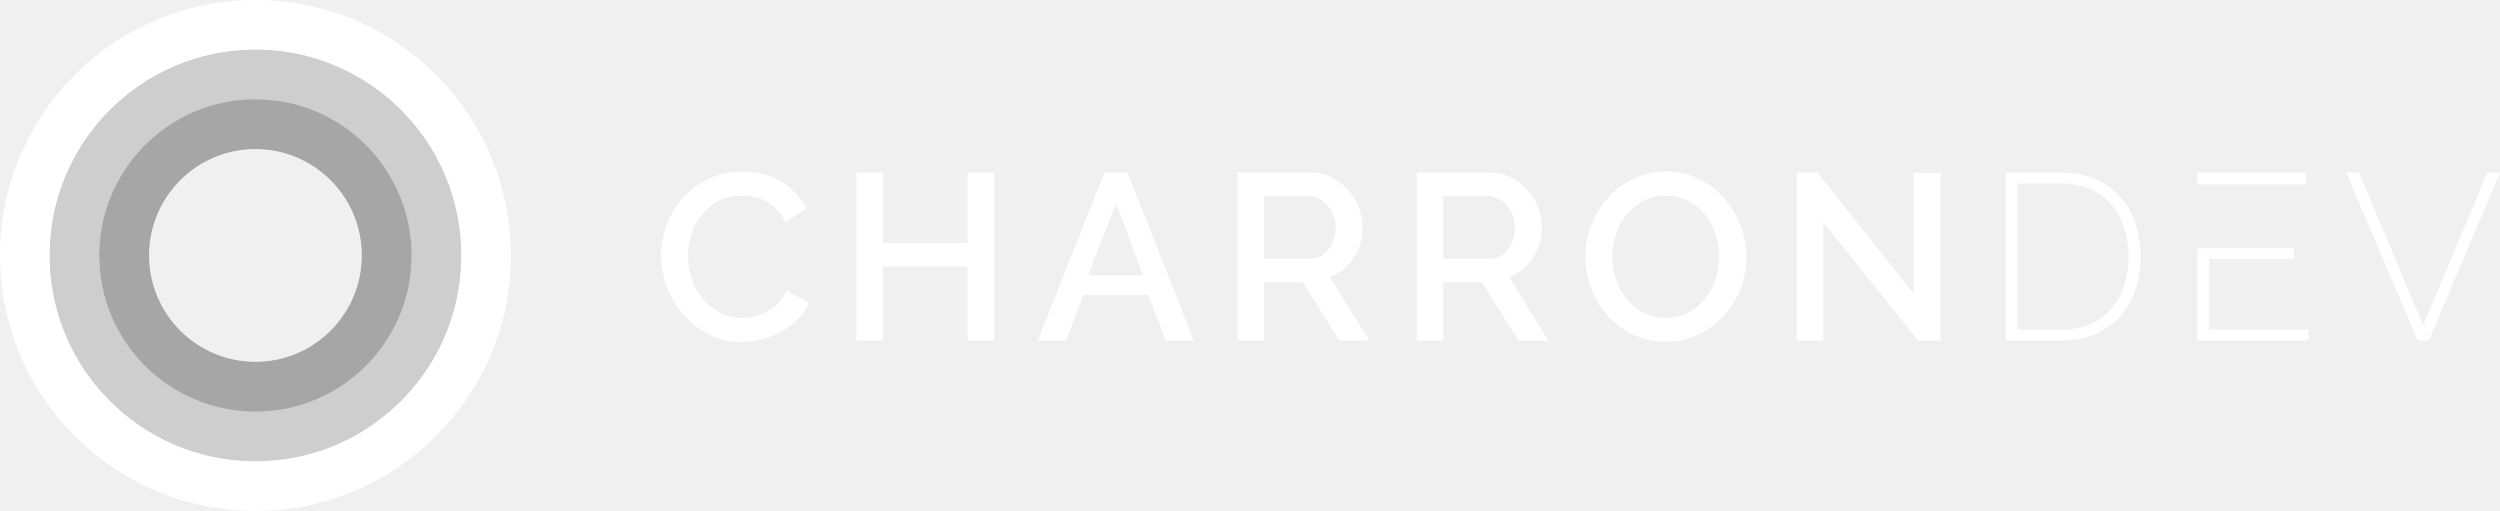
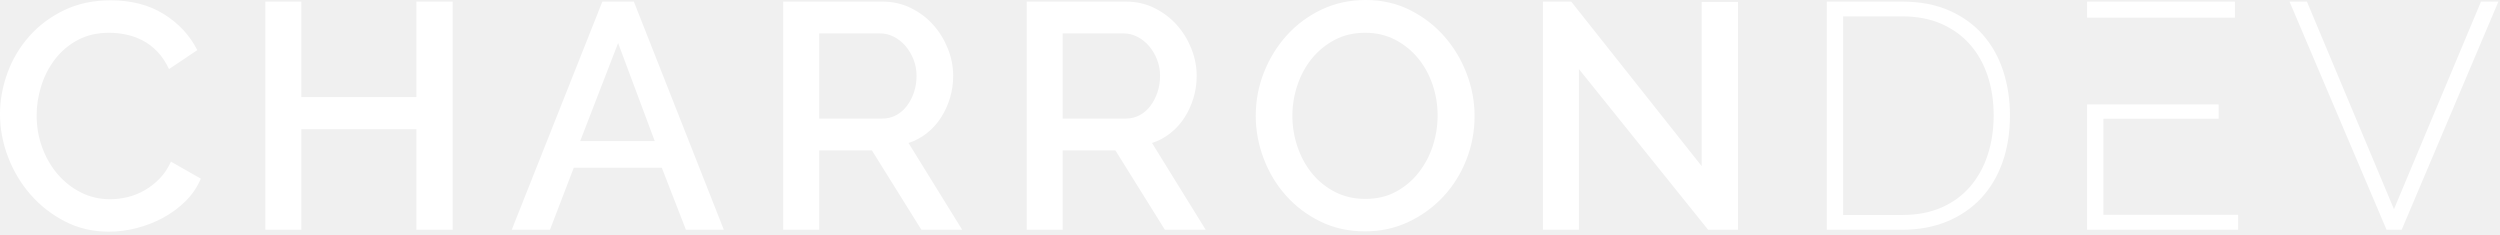
- <svg xmlns="http://www.w3.org/2000/svg" xmlns:xlink="http://www.w3.org/1999/xlink" width="1057px" height="216px" viewBox="0 0 1057 216" version="1.1">
-   <defs>
-     <path d="M108,21 C59.951,21 21,59.951 21,108 C21,156.049 59.951,195 108,195 C156.049,195 195,156.049 195,108 C195,59.951 156.049,21 108,21 Z M108,63 C132.853,63 153,83.147 153,108 C153,132.853 132.853,153 108,153 C83.147,153 63,132.853 63,108 C63,83.147 83.147,63 108,63 Z" id="path-1" />
-     <filter x="-2.3%" y="-2.3%" width="104.6%" height="104.6%" filterUnits="objectBoundingBox" id="filter-2">
-       <feMorphology radius="2" operator="erode" in="SourceAlpha" result="shadowSpreadInner1" />
-       <feGaussianBlur stdDeviation="3" in="shadowSpreadInner1" result="shadowBlurInner1" />
-       <feOffset dx="0" dy="0" in="shadowBlurInner1" result="shadowOffsetInner1" />
-       <feComposite in="shadowOffsetInner1" in2="SourceAlpha" operator="arithmetic" k2="-1" k3="1" result="shadowInnerInner1" />
-       <feColorMatrix values="0 0 0 0 0   0 0 0 0 0   0 0 0 0 0  0 0 0 0.8 0" type="matrix" in="shadowInnerInner1" />
-     </filter>
-     <path d="M108,42 C71.549,42 42,71.549 42,108 C42,144.451 71.549,174 108,174 C144.451,174 174,144.451 174,108 C174,71.549 144.451,42 108,42 Z M108,63 C132.853,63 153,83.147 153,108 C153,132.853 132.853,153 108,153 C83.147,153 63,132.853 63,108 C63,83.147 83.147,63 108,63 Z" id="path-3" />
-     <filter x="-3.0%" y="-3.0%" width="106.1%" height="106.1%" filterUnits="objectBoundingBox" id="filter-4">
-       <feGaussianBlur stdDeviation="4" in="SourceAlpha" result="shadowBlurInner1" />
-       <feOffset dx="0" dy="0" in="shadowBlurInner1" result="shadowOffsetInner1" />
-       <feComposite in="shadowOffsetInner1" in2="SourceAlpha" operator="arithmetic" k2="-1" k3="1" result="shadowInnerInner1" />
-       <feColorMatrix values="0 0 0 0 0   0 0 0 0 0   0 0 0 0 0  0 0 0 0.8 0" type="matrix" in="shadowInnerInner1" />
-     </filter>
-   </defs>
-   <g id="Charrondev-Logo-Light" stroke="none" stroke-width="1" fill="none" fill-rule="evenodd">
-     <g id="Oval" fill-rule="nonzero">
-       <path d="M108,0 C48.353,0 0,48.353 0,108 C0,167.647 48.353,216 108,216 C167.647,216 216,167.647 216,108 C216,48.353 167.647,0 108,0 Z M108,63 C132.853,63 153,83.147 153,108 C153,132.853 132.853,153 108,153 C83.147,153 63,132.853 63,108 C63,83.147 83.147,63 108,63 Z" id="BG" fill="#FFFFFF" />
-       <g opacity="0.195">
-         <use fill="#000000" xlink:href="#path-1" />
-         <use fill="black" fill-opacity="1" filter="url(#filter-2)" xlink:href="#path-1" />
-       </g>
-       <g opacity="0.195">
-         <use fill="#000000" xlink:href="#path-3" />
-         <use fill="black" fill-opacity="1" filter="url(#filter-4)" xlink:href="#path-3" />
-       </g>
-     </g>
-     <path d="M313.4,144.6 C316.2,144.6 319.05,144.233 321.95,143.5 C324.85,142.767 327.6,141.7 330.2,140.3 C332.8,138.9 335.133,137.183 337.2,135.15 C339.267,133.117 340.867,130.767 342,128.1 L342,128.1 L332.7,122.8 C331.767,124.867 330.583,126.633 329.15,128.1 C327.717,129.567 326.15,130.783 324.45,131.75 C322.75,132.717 320.983,133.417 319.15,133.85 C317.317,134.283 315.533,134.5 313.8,134.5 C310.467,134.5 307.4,133.783 304.6,132.35 C301.8,130.917 299.383,129 297.35,126.6 C295.317,124.2 293.733,121.433 292.6,118.3 C291.467,115.167 290.9,111.867 290.9,108.4 C290.9,105.333 291.383,102.267 292.35,99.2 C293.317,96.133 294.75,93.367 296.65,90.9 C298.55,88.433 300.9,86.45 303.7,84.95 C306.5,83.45 309.767,82.7 313.5,82.7 C315.167,82.7 316.9,82.883 318.7,83.25 C320.5,83.617 322.233,84.233 323.9,85.1 C325.567,85.967 327.1,87.133 328.5,88.6 C329.9,90.067 331.1,91.867 332.1,94 L332.1,94 L340.9,88.1 C338.567,83.5 335.1,79.767 330.5,76.9 C325.9,74.033 320.367,72.6 313.9,72.6 C308.5,72.6 303.667,73.633 299.4,75.7 C295.133,77.767 291.517,80.483 288.55,83.85 C285.583,87.217 283.333,91.017 281.8,95.25 C280.267,99.483 279.5,103.733 279.5,108 C279.5,112.533 280.333,116.983 282,121.35 C283.667,125.717 286,129.617 289,133.05 C292,136.483 295.567,139.267 299.7,141.4 C303.833,143.533 308.4,144.6 313.4,144.6 Z M373.277,144 L373.277,112.7 L409.077,112.7 L409.077,144 L420.377,144 L420.377,73 L409.077,73 L409.077,102.7 L373.277,102.7 L373.277,73 L362.077,73 L362.077,144 L373.277,144 Z M450.655,144 L458.055,124.7 L485.455,124.7 L492.955,144 L504.755,144 L476.755,73 L466.955,73 L438.755,144 L450.655,144 Z M483.255,116.4 L460.055,116.4 L471.855,85.9 L483.255,116.4 Z M534.432,144 L534.432,119.3 L550.832,119.3 L566.232,144 L578.932,144 L562.232,117 C564.299,116.333 566.199,115.317 567.932,113.95 C569.666,112.583 571.132,110.967 572.332,109.1 C573.532,107.233 574.466,105.2 575.132,103 C575.799,100.8 576.132,98.5 576.132,96.1 C576.132,93.233 575.582,90.417 574.482,87.65 C573.382,84.883 571.866,82.417 569.932,80.25 C567.999,78.083 565.682,76.333 562.982,75 C560.282,73.667 557.332,73 554.132,73 L554.132,73 L523.232,73 L523.232,144 L534.432,144 Z M554.032,109.4 L534.432,109.4 L534.432,82.9 L553.432,82.9 C554.899,82.9 556.316,83.25 557.682,83.95 C559.049,84.65 560.249,85.6 561.282,86.8 C562.316,88 563.149,89.4 563.782,91 C564.416,92.6 564.732,94.3 564.732,96.1 C564.732,97.9 564.466,99.6 563.932,101.2 C563.399,102.8 562.666,104.217 561.732,105.45 C560.799,106.683 559.682,107.65 558.382,108.35 C557.082,109.05 555.632,109.4 554.032,109.4 L554.032,109.4 Z M610.21,144 L610.21,119.3 L626.61,119.3 L642.01,144 L654.71,144 L638.01,117 C640.076,116.333 641.976,115.317 643.71,113.95 C645.443,112.583 646.91,110.967 648.11,109.1 C649.31,107.233 650.243,105.2 650.91,103 C651.576,100.8 651.91,98.5 651.91,96.1 C651.91,93.233 651.36,90.417 650.26,87.65 C649.16,84.883 647.643,82.417 645.71,80.25 C643.776,78.083 641.46,76.333 638.76,75 C636.06,73.667 633.11,73 629.91,73 L629.91,73 L599.01,73 L599.01,144 L610.21,144 Z M629.81,109.4 L610.21,109.4 L610.21,82.9 L629.21,82.9 C630.676,82.9 632.093,83.25 633.46,83.95 C634.826,84.65 636.026,85.6 637.06,86.8 C638.093,88 638.926,89.4 639.56,91 C640.193,92.6 640.51,94.3 640.51,96.1 C640.51,97.9 640.243,99.6 639.71,101.2 C639.176,102.8 638.443,104.217 637.51,105.45 C636.576,106.683 635.46,107.65 634.16,108.35 C632.86,109.05 631.41,109.4 629.81,109.4 L629.81,109.4 Z M704.287,144.5 C709.154,144.5 713.67,143.517 717.837,141.55 C722.004,139.583 725.62,136.95 728.687,133.65 C731.754,130.35 734.137,126.533 735.837,122.2 C737.537,117.867 738.387,113.333 738.387,108.6 C738.387,104.133 737.57,99.75 735.937,95.45 C734.304,91.15 732.004,87.3 729.037,83.9 C726.07,80.5 722.504,77.75 718.337,75.65 C714.17,73.55 709.554,72.5 704.487,72.5 C699.554,72.5 695.004,73.483 690.837,75.45 C686.67,77.417 683.07,80.067 680.037,83.4 C677.004,86.733 674.62,90.567 672.887,94.9 C671.154,99.233 670.287,103.767 670.287,108.5 C670.287,113.033 671.104,117.467 672.737,121.8 C674.37,126.133 676.687,129.983 679.687,133.35 C682.687,136.717 686.27,139.417 690.437,141.45 C694.604,143.483 699.22,144.5 704.287,144.5 Z M704.387,134.4 C700.92,134.4 697.787,133.683 694.987,132.25 C692.187,130.817 689.804,128.9 687.837,126.5 C685.87,124.1 684.354,121.333 683.287,118.2 C682.22,115.067 681.687,111.833 681.687,108.5 C681.687,105.3 682.204,102.15 683.237,99.05 C684.27,95.95 685.754,93.2 687.687,90.8 C689.62,88.4 691.987,86.45 694.787,84.95 C697.587,83.45 700.787,82.7 704.387,82.7 C707.787,82.7 710.87,83.417 713.637,84.85 C716.404,86.283 718.77,88.183 720.737,90.55 C722.704,92.917 724.22,95.65 725.287,98.75 C726.354,101.85 726.887,105.1 726.887,108.5 C726.887,111.7 726.387,114.833 725.387,117.9 C724.387,120.967 722.92,123.733 720.987,126.2 C719.054,128.667 716.704,130.65 713.937,132.15 C711.17,133.65 707.987,134.4 704.387,134.4 Z M770.865,144 L770.865,94 L811.065,144 L820.365,144 L820.365,73.1 L809.065,73.1 L809.065,124.2 L768.465,73 L759.665,73 L759.665,144 L770.865,144 Z" id="CHARRON" fill="#FFFFFF" fill-rule="nonzero" />
-     <g id="DEV" transform="translate(848, 73)" fill="#FFFFFF" fill-rule="nonzero">
-       <path d="M23.476,71 C28.583,71 33.209,70.15 37.353,68.45 C41.498,66.75 45.03,64.35 47.948,61.25 C50.866,58.15 53.104,54.417 54.662,50.05 C56.221,45.683 57,40.8 57,35.4 C57,30.533 56.304,25.95 54.911,21.65 C53.518,17.35 51.429,13.6 48.644,10.4 C45.859,7.2 42.36,4.667 38.149,2.8 C33.938,0.933 29.047,0 23.476,0 L23.476,0 L0,0 L0,71 L23.476,71 Z M23.476,66.4 L5.073,66.4 L5.073,4.6 L23.476,4.6 C28.052,4.6 32.098,5.367 35.613,6.9 C39.127,8.433 42.095,10.567 44.516,13.3 C46.936,16.033 48.777,19.283 50.037,23.05 C51.297,26.817 51.927,30.933 51.927,35.4 C51.927,39.8 51.313,43.883 50.086,47.65 C48.86,51.417 47.052,54.7 44.665,57.5 C42.277,60.3 39.31,62.483 35.762,64.05 C32.214,65.617 28.119,66.4 23.476,66.4 L23.476,66.4 Z" id="D" />
-       <path d="M121.939,32 L121.939,36.457 L86.068,36.457 L86.068,66.34 L128,66.34 L128,71 L81,71 L81,32 L121.939,32 Z M127,0 L127,5 L81,5 L81,0 L127,0 Z" id="E" />
-       <polygon id="V" points="178.907 71 209 0 203.583 0 176.5 64.6 149.417 0 144 0 174.193 71" />
-     </g>
-   </g>
+ <svg xmlns="http://www.w3.org/2000/svg" width="778" height="73" viewBox="0 0 778 73" fill="none">
+   <path d="M33.9 72.1C36.7 72.1 39.55 71.733 42.45 71C45.35 70.267 48.1 69.2 50.7 67.8C53.3 66.4 55.633 64.683 57.7 62.65C59.767 60.617 61.367 58.267 62.5 55.6L53.2 50.3C52.267 52.367 51.083 54.133 49.65 55.6C48.217 57.067 46.65 58.283 44.95 59.25C43.25 60.217 41.483 60.917 39.65 61.35C37.817 61.783 36.033 62 34.3 62C30.967 62 27.9 61.283 25.1 59.85C22.3 58.417 19.883 56.5 17.85 54.1C15.817 51.7 14.233 48.933 13.1 45.8C11.967 42.667 11.4 39.367 11.4 35.9C11.4 32.833 11.883 29.767 12.85 26.7C13.817 23.633 15.25 20.867 17.15 18.4C19.05 15.933 21.4 13.95 24.2 12.45C27 10.95 30.267 10.2 34 10.2C35.667 10.2 37.4 10.383 39.2 10.75C41 11.117 42.733 11.733 44.4 12.6C46.067 13.467 47.6 14.633 49 16.1C50.4 17.567 51.6 19.367 52.6 21.5L61.4 15.6C59.067 11 55.6 7.267 51 4.4C46.4 1.533 40.867 0.1 34.4 0.1C29 0.1 24.167 1.133 19.9 3.2C15.633 5.267 12.017 7.983 9.05 11.35C6.083 14.717 3.833 18.517 2.3 22.75C0.767 26.983 0 31.233 0 35.5C0 40.033 0.833 44.483 2.5 48.85C4.167 53.217 6.5 57.117 9.5 60.55C12.5 63.983 16.067 66.767 20.2 68.9C24.333 71.033 28.9 72.1 33.9 72.1ZM93.777 71.5V40.2H129.577V71.5H140.877V0.5H129.577V30.2H93.777V0.5H82.577V71.5H93.777ZM171.155 71.5L178.555 52.2H205.955L213.455 71.5H225.255L197.255 0.5H187.455L159.255 71.5H171.155ZM203.755 43.9H180.555L192.355 13.4L203.755 43.9ZM254.932 71.5V46.8H271.332L286.732 71.5H299.432L282.732 44.5C284.799 43.833 286.699 42.817 288.432 41.45C290.166 40.083 291.632 38.467 292.832 36.6C294.032 34.733 294.966 32.7 295.632 30.5C296.299 28.3 296.632 26 296.632 23.6C296.632 20.733 296.082 17.917 294.982 15.15C293.882 12.383 292.366 9.917 290.432 7.75C288.499 5.583 286.182 3.833 283.482 2.5C280.782 1.167 277.832 0.5 274.632 0.5H243.732V71.5H254.932ZM274.532 36.9H254.932V10.4H273.932C275.399 10.4 276.816 10.75 278.182 11.45C279.549 12.15 280.749 13.1 281.782 14.3C282.816 15.5 283.649 16.9 284.282 18.5C284.916 20.1 285.232 21.8 285.232 23.6C285.232 25.4 284.966 27.1 284.432 28.7C283.899 30.3 283.166 31.717 282.232 32.95C281.299 34.183 280.182 35.15 278.882 35.85C277.582 36.55 276.132 36.9 274.532 36.9ZM330.71 71.5V46.8H347.11L362.51 71.5H375.21L358.51 44.5C360.576 43.833 362.476 42.817 364.21 41.45C365.943 40.083 367.41 38.467 368.61 36.6C369.81 34.733 370.743 32.7 371.41 30.5C372.076 28.3 372.41 26 372.41 23.6C372.41 20.733 371.86 17.917 370.76 15.15C369.66 12.383 368.143 9.917 366.21 7.75C364.276 5.583 361.96 3.833 359.26 2.5C356.56 1.167 353.61 0.5 350.41 0.5H319.51V71.5H330.71ZM350.31 36.9H330.71V10.4H349.71C351.176 10.4 352.593 10.75 353.96 11.45C355.326 12.15 356.526 13.1 357.56 14.3C358.593 15.5 359.426 16.9 360.06 18.5C360.693 20.1 361.01 21.8 361.01 23.6C361.01 25.4 360.743 27.1 360.21 28.7C359.676 30.3 358.943 31.717 358.01 32.95C357.076 34.183 355.96 35.15 354.66 35.85C353.36 36.55 351.91 36.9 350.31 36.9ZM424.787 72C429.654 72 434.17 71.017 438.337 69.05C442.504 67.083 446.12 64.45 449.187 61.15C452.254 57.85 454.637 54.033 456.337 49.7C458.037 45.367 458.887 40.833 458.887 36.1C458.887 31.633 458.07 27.25 456.437 22.95C454.804 18.65 452.504 14.8 449.537 11.4C446.57 8 443.004 5.25 438.837 3.15C434.67 1.05 430.054 0 424.987 0C420.054 0 415.504 0.983 411.337 2.95C407.17 4.917 403.57 7.567 400.537 10.9C397.504 14.233 395.12 18.067 393.387 22.4C391.654 26.733 390.787 31.267 390.787 36C390.787 40.533 391.604 44.967 393.237 49.3C394.87 53.633 397.187 57.483 400.187 60.85C403.187 64.217 406.77 66.917 410.937 68.95C415.104 70.983 419.72 72 424.787 72ZM424.887 61.9C421.42 61.9 418.287 61.183 415.487 59.75C412.687 58.317 410.304 56.4 408.337 54C406.37 51.6 404.854 48.833 403.787 45.7C402.72 42.567 402.187 39.333 402.187 36C402.187 32.8 402.704 29.65 403.737 26.55C404.77 23.45 406.254 20.7 408.187 18.3C410.12 15.9 412.487 13.95 415.287 12.45C418.087 10.95 421.287 10.2 424.887 10.2C428.287 10.2 431.37 10.917 434.137 12.35C436.904 13.783 439.27 15.683 441.237 18.05C443.204 20.417 444.72 23.15 445.787 26.25C446.854 29.35 447.387 32.6 447.387 36C447.387 39.2 446.887 42.333 445.887 45.4C444.887 48.467 443.42 51.233 441.487 53.7C439.554 56.167 437.204 58.15 434.437 59.65C431.67 61.15 428.487 61.9 424.887 61.9ZM491.365 71.5V21.5L531.565 71.5H540.865V0.6H529.565V51.7L488.965 0.5H480.164V71.5H491.365Z" fill="white" />
+   <path d="M591.976 71.5C597.083 71.5 601.709 70.65 605.853 68.95C609.998 67.25 613.53 64.85 616.448 61.75C619.366 58.65 621.604 54.917 623.162 50.55C624.721 46.183 625.5 41.3 625.5 35.9C625.5 31.033 624.804 26.45 623.411 22.15C622.018 17.85 619.929 14.1 617.144 10.9C614.359 7.7 610.86 5.167 606.649 3.3C602.438 1.433 597.547 0.5 591.976 0.5H568.5V71.5H591.976ZM591.976 66.9H573.573V5.1H591.976C596.552 5.1 600.598 5.867 604.113 7.4C607.627 8.933 610.595 11.067 613.016 13.8C615.436 16.533 617.277 19.783 618.537 23.55C619.797 27.317 620.427 31.433 620.427 35.9C620.427 40.3 619.813 44.383 618.586 48.15C617.36 51.917 615.552 55.2 613.165 58C610.777 60.8 607.81 62.983 604.262 64.55C600.714 66.117 596.619 66.9 591.976 66.9Z" fill="white" />
+   <path d="M690.439 32.5V36.957H654.568V66.84H696.5V71.5H649.5V32.5H690.439ZM695.5 0.5V5.5H649.5V0.5H695.5Z" fill="white" />
+   <path d="M747.407 71.5L777.5 0.5H772.083L745 65.1L717.917 0.5H712.5L742.693 71.5H747.407Z" fill="white" />
</svg>
